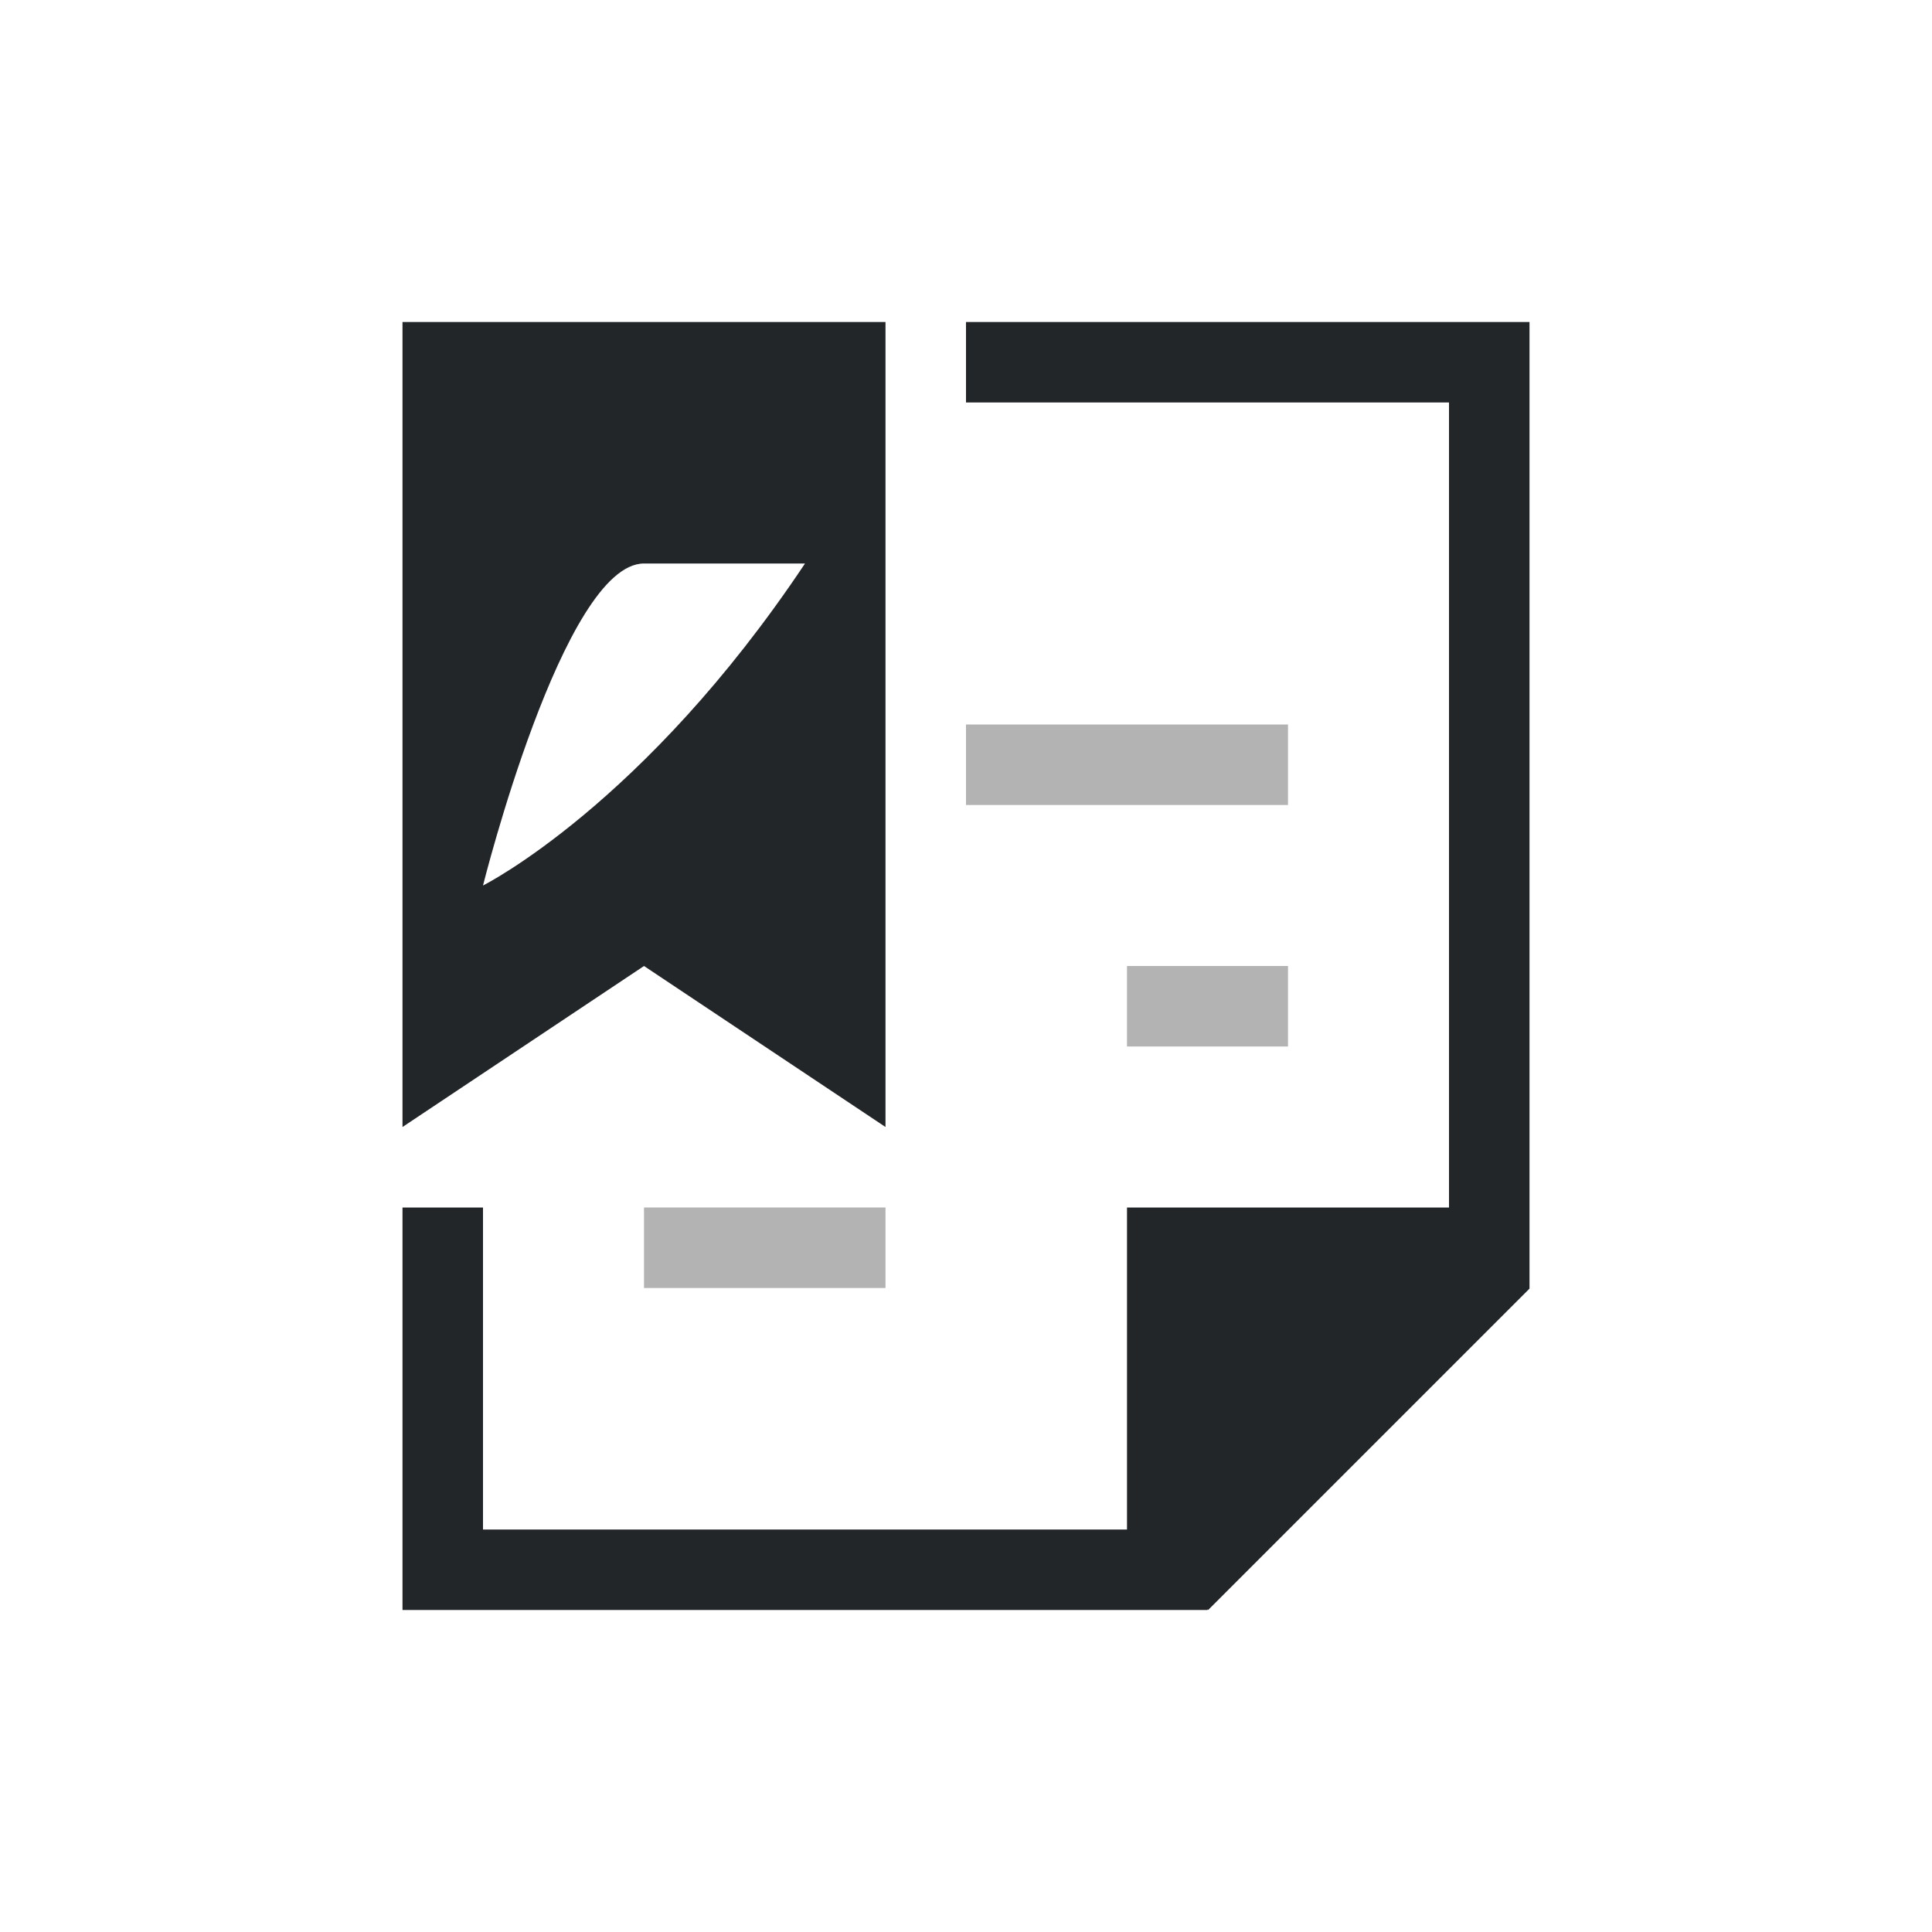
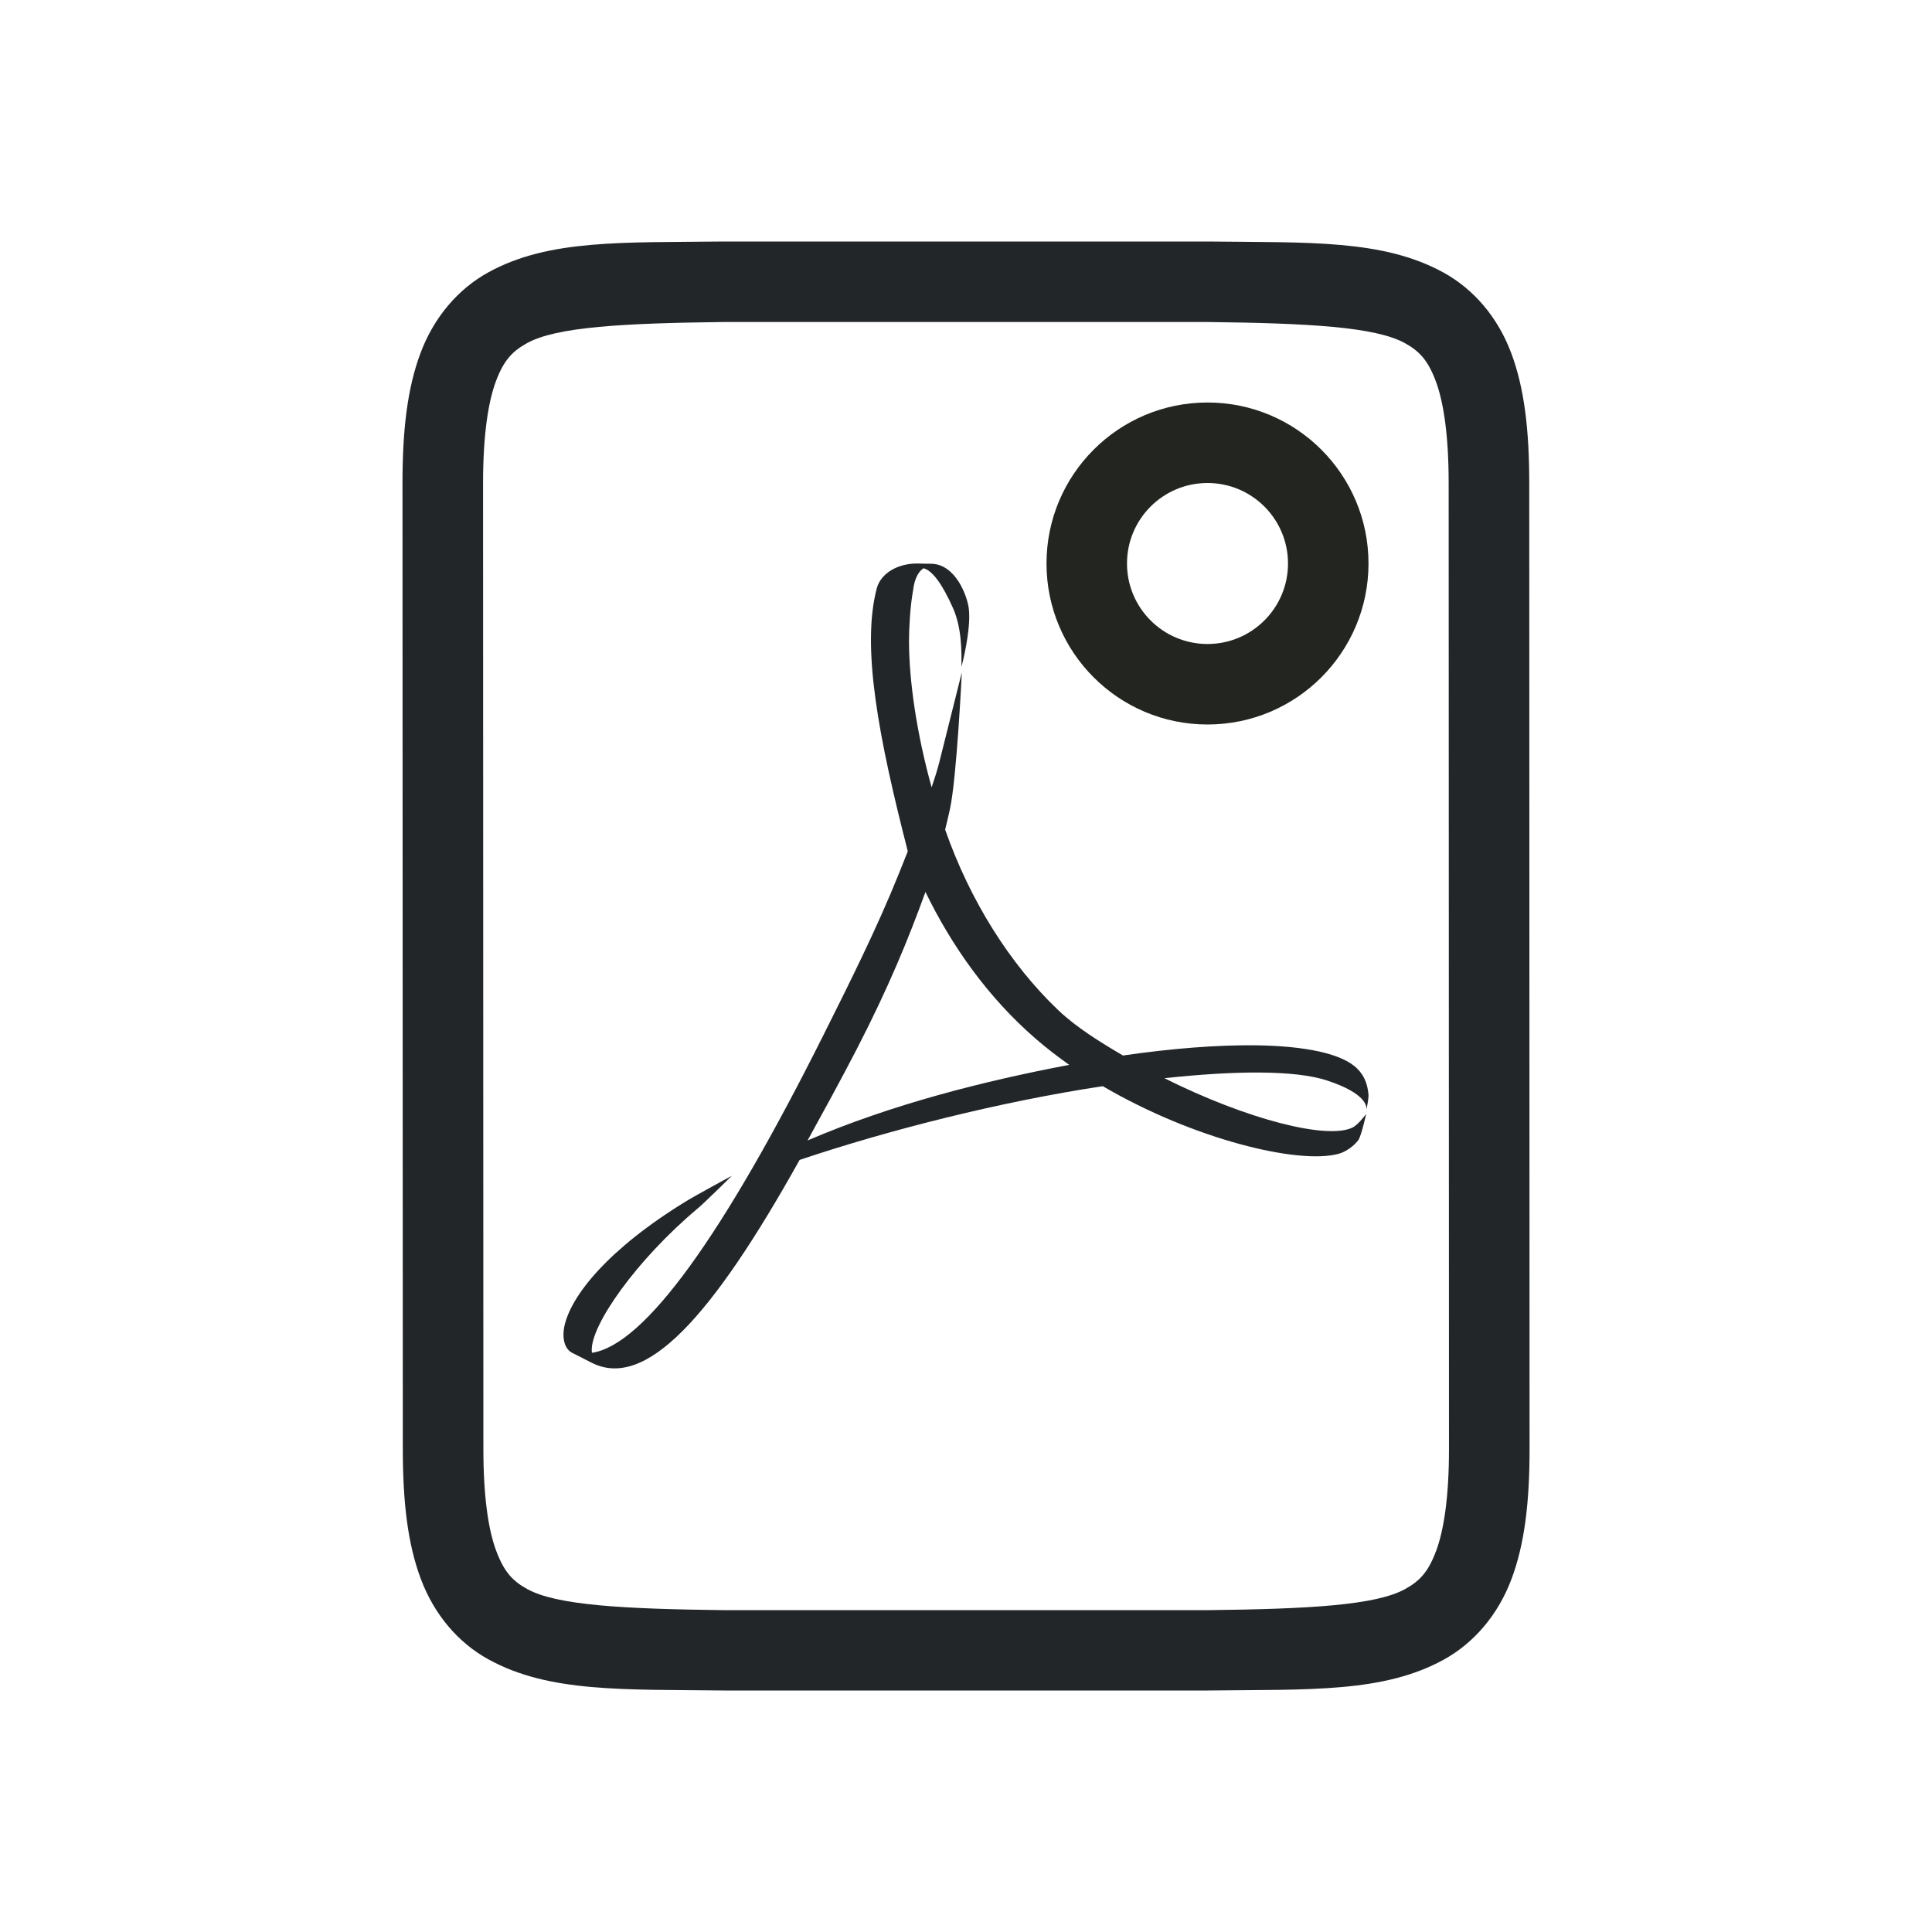
- <svg xmlns="http://www.w3.org/2000/svg" viewBox="0 0 24 24">
-   <path d="m5 4v10l3-2 3 2v-10zm7 0v1h6v10h-4v1 3h-8v-4h-1v5h1 8 1v-.01l.008.01 3.992-3.992v-.008-1.406-10.594h-1zm-4 3h2c-2 3-4 4-4 4s1-4 2-4z" fill="#232629" />
-   <path d="m12 9v1h4v-1zm2 3v1h2v-1zm-6 3v1h3v-1z" fill="#b3b3b3" />
+ <svg xmlns="http://www.w3.org/2000/svg" xmlns:ns1="http://www.openswatchbook.org/uri/2009/osb" width="24" version="1.1" id="svg7384" height="24">
+   <defs id="defs7386">
+     <linearGradient ns1:paint="solid" id="linearGradient5606">
+       <stop style="stop-color:#000000;stop-opacity:1;" offset="0" id="stop5608" />
+     </linearGradient>
+     <linearGradient ns1:paint="solid" id="linearGradient4526">
+       <stop style="stop-color:#ffffff;stop-opacity:1;" offset="0" id="stop4528" />
+     </linearGradient>
+     <linearGradient ns1:paint="gradient" id="linearGradient3600-4">
+       <stop style="stop-color:#f4f4f4;stop-opacity:1" offset="0" id="stop3602-7" />
+       <stop style="stop-color:#dbdbdb;stop-opacity:1" offset="1" id="stop3604-6" />
+     </linearGradient>
+   </defs>
+   <g transform="translate(-753.0002,135)" style="display:inline" label="status" id="layer9" />
+   <g transform="translate(-512,-232)" style="display:inline" id="layer2" />
+   <g transform="translate(-512,-232)" style="display:inline" id="layer4" />
+   <g transform="translate(-512,-232)" style="display:inline" id="g1812" />
+   <g transform="translate(-512,-232)" style="display:inline" id="g6217" />
+   <g transform="translate(-512,-232)" style="display:inline" id="layer3" />
+   <g transform="translate(-507.9962,-235)" style="display:inline" id="g1833">
+     <path style="color:#000000;font-style:normal;font-variant:normal;font-weight:normal;font-stretch:normal;font-size:medium;line-height:normal;font-family:sans-serif;font-variant-ligatures:normal;font-variant-position:normal;font-variant-caps:normal;font-variant-numeric:normal;font-variant-alternates:normal;font-feature-settings:normal;text-indent:0;text-align:start;text-decoration:none;text-decoration-line:none;text-decoration-style:solid;text-decoration-color:#000000;letter-spacing:normal;word-spacing:normal;text-transform:none;writing-mode:lr-tb;direction:ltr;text-orientation:mixed;dominant-baseline:auto;baseline-shift:baseline;text-anchor:start;white-space:normal;shape-padding:0;clip-rule:nonzero;display:inline;overflow:visible;visibility:visible;opacity:1;isolation:auto;mix-blend-mode:normal;color-interpolation:sRGB;color-interpolation-filters:linearRGB;solid-color:#000000;solid-opacity:1;vector-effect:none;fill:#232629;fill-opacity:1;fill-rule:nonzero;stroke:none;stroke-width:1;stroke-linecap:butt;stroke-linejoin:miter;stroke-miterlimit:4;stroke-dasharray:none;stroke-dashoffset:0;stroke-opacity:1;marker:none;color-rendering:auto;image-rendering:auto;shape-rendering:auto;text-rendering:auto;enable-background:accumulate" id="path2732-8-9" d="m 516.991,238 c -1.258,0.015 -2.179,-0.031 -2.932,0.385 -0.376,0.208 -0.673,0.559 -0.838,0.998 -0.165,0.439 -0.225,0.96 -0.225,1.617 L 513,253 c 2.1e-4,0.658 0.06,1.179 0.225,1.617 0.165,0.439 0.462,0.789 0.838,0.996 0.753,0.415 1.674,0.372 2.932,0.387 h 0.002 6.001 0.004 c 1.258,-0.015 2.179,0.031 2.932,-0.385 0.376,-0.208 0.673,-0.559 0.838,-0.998 0.165,-0.439 0.225,-0.96 0.225,-1.617 l -0.004,-12 c -2.2e-4,-0.658 -0.06,-1.179 -0.225,-1.617 -0.165,-0.439 -0.462,-0.789 -0.838,-0.996 -0.753,-0.415 -1.674,-0.372 -2.932,-0.387 h -0.002 -6.001 z m 0.006,1 h 5.995 c 1.259,0.015 2.089,0.06 2.455,0.262 0.183,0.101 0.287,0.213 0.385,0.473 0.097,0.26 0.16,0.673 0.16,1.266 l 0.004,12 c 1.9e-4,0.592 -0.063,1.006 -0.16,1.266 -0.098,0.26 -0.201,0.371 -0.385,0.473 -0.366,0.202 -1.197,0.247 -2.455,0.262 h -5.989 -0.006 c -1.259,-0.015 -2.089,-0.06 -2.455,-0.262 -0.183,-0.101 -0.287,-0.213 -0.385,-0.473 -0.098,-0.26 -0.16,-0.673 -0.16,-1.266 l -0.004,-12 c -1.9e-4,-0.592 0.063,-1.006 0.16,-1.266 0.098,-0.26 0.203,-0.371 0.387,-0.473 0.366,-0.202 1.195,-0.247 2.453,-0.262 z" />
+   </g>
+   <g transform="translate(-512,-232)" style="display:inline" id="layer1" />
+   <path id="path2" d="m 11.39,7 c -0.231,0 -0.446,0.116 -0.498,0.307 -0.194,0.731 0.023,1.86 0.385,3.268 l -0.109,0.273 c -0.277,0.69 -0.623,1.378 -0.928,1.988 -1.257,2.515 -2.235,3.874 -2.887,3.969 l -0.002,-0.027 c -0.014,-0.314 0.551,-1.124 1.318,-1.768 0.08,-0.066 0.422,-0.404 0.422,-0.404 0,0 -0.461,0.25 -0.564,0.314 -0.961,0.587 -1.44,1.174 -1.518,1.564 -0.023,0.116 -0.008,0.26 0.092,0.318 l 0.246,0.125 c 0.669,0.343 1.492,-0.556 2.586,-2.518 1.113,-0.374 2.501,-0.725 3.766,-0.916 1.132,0.662 2.431,0.976 2.93,0.84 0.095,-0.026 0.195,-0.102 0.246,-0.172 0.04,-0.065 0.096,-0.324 0.096,-0.324 0,0 -0.093,0.131 -0.17,0.17 -0.316,0.153 -1.313,-0.101 -2.336,-0.613 0.884,-0.096 1.622,-0.101 2.016,0.027 0.5,0.163 0.499,0.331 0.492,0.365 0.007,-0.028 0.03,-0.14 0.027,-0.188 -0.011,-0.123 -0.048,-0.232 -0.139,-0.322 -0.185,-0.187 -0.643,-0.283 -1.266,-0.291 -0.47,-0.005 -1.033,0.038 -1.645,0.127 -0.28,-0.165 -0.574,-0.344 -0.809,-0.568 -0.594,-0.567 -1.091,-1.355 -1.4,-2.238 0.021,-0.085 0.04,-0.168 0.059,-0.252 0.086,-0.395 0.148,-1.701 0.148,-1.701 0,0 -0.245,0.981 -0.283,1.129 -0.025,0.094 -0.056,0.194 -0.092,0.299 -0.187,-0.674 -0.281,-1.327 -0.281,-1.822 0,-0.14 0.012,-0.413 0.051,-0.629 0.019,-0.154 0.072,-0.233 0.129,-0.271 0.112,0.028 0.237,0.203 0.367,0.496 0.112,0.254 0.105,0.547 0.105,0.729 0,0 0.12,-0.449 0.092,-0.715 -0.017,-0.16 -0.165,-0.571 -0.48,-0.566 h -0.025 z m 0.107,4.082 c 0.327,0.672 0.778,1.31 1.369,1.822 0.132,0.114 0.272,0.222 0.416,0.324 -1.073,0.204 -2.202,0.49 -3.25,0.939 0.189,-0.344 0.396,-0.719 0.605,-1.123 0.406,-0.786 0.652,-1.392 0.859,-1.963 z" style="color:#000000;overflow:visible;fill:#232629;fill-opacity:1;stroke-width:1.125;marker:none" />
+   <path id="path24" style="fill:#232620;fill-opacity:1;fill-rule:evenodd" d="M 15 5 A 2 2 0 0 0 13 7 A 2 2 0 0 0 15 9 A 2 2 0 0 0 17 7 A 2 2 0 0 0 15 5 z M 15 6 A 1 1 0 0 1 16 7 A 1 1 0 0 1 15 8 A 1 1 0 0 1 14 7 A 1 1 0 0 1 15 6 z " />
</svg>
